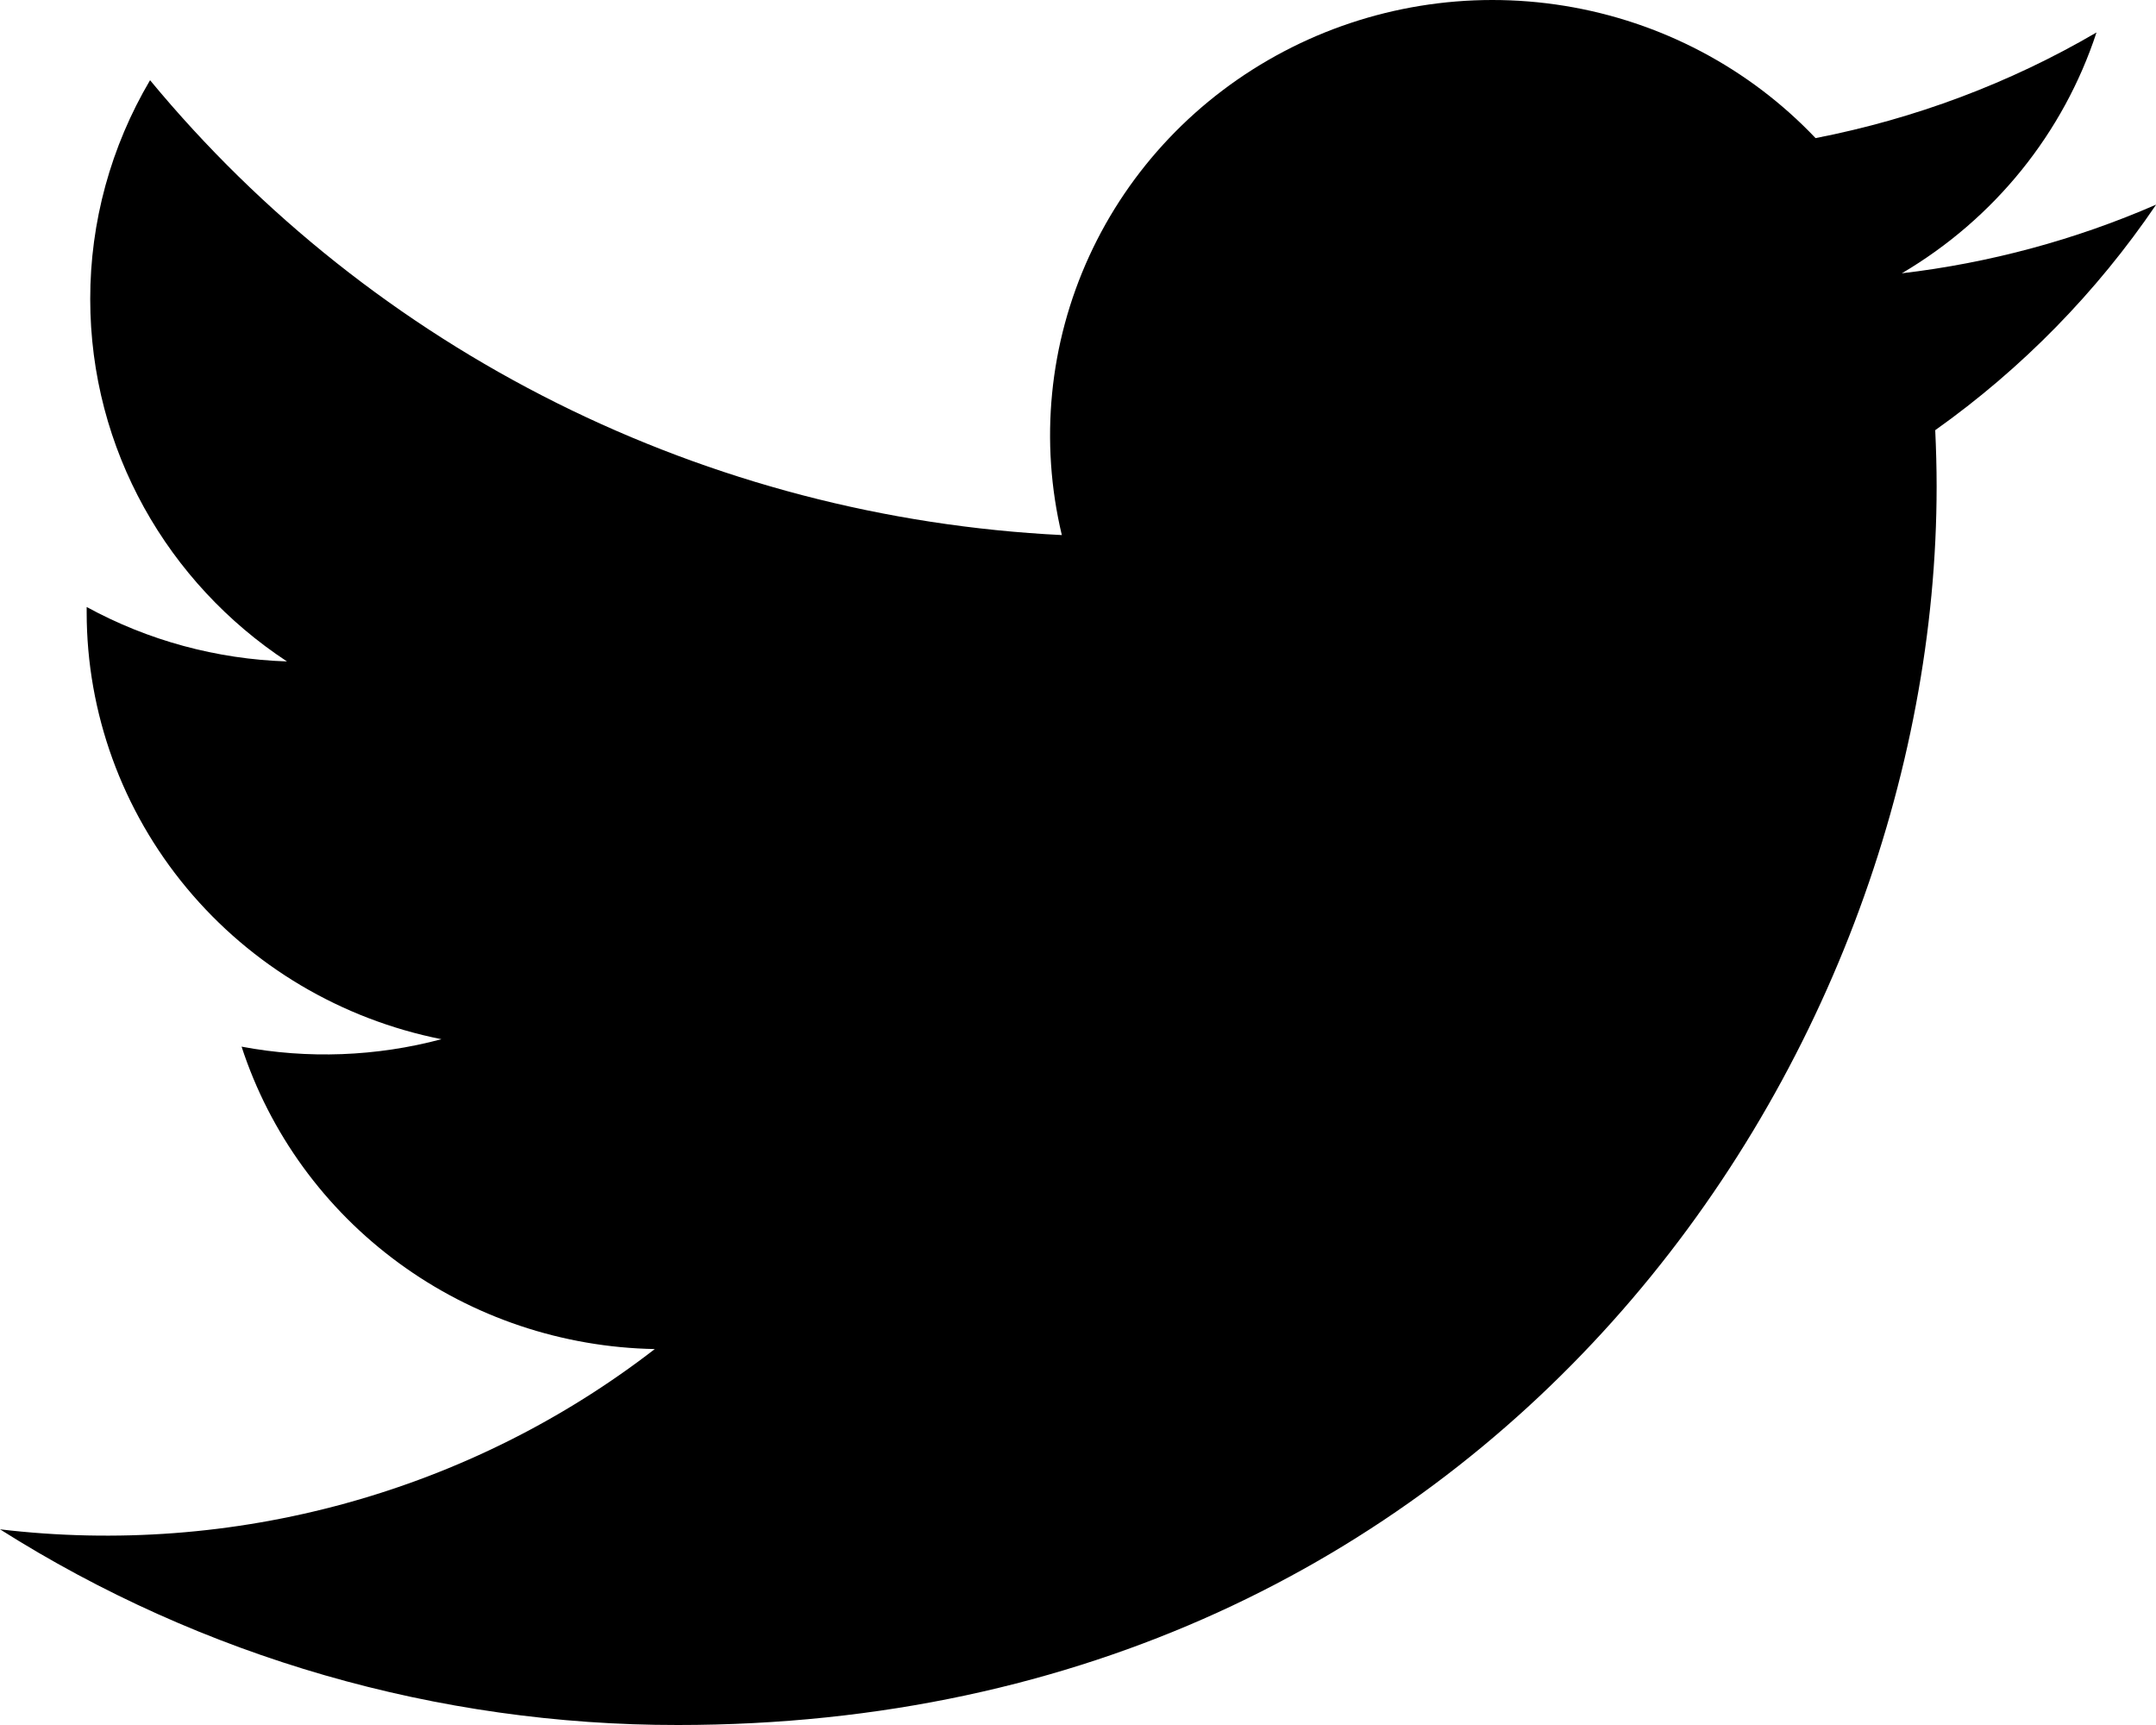
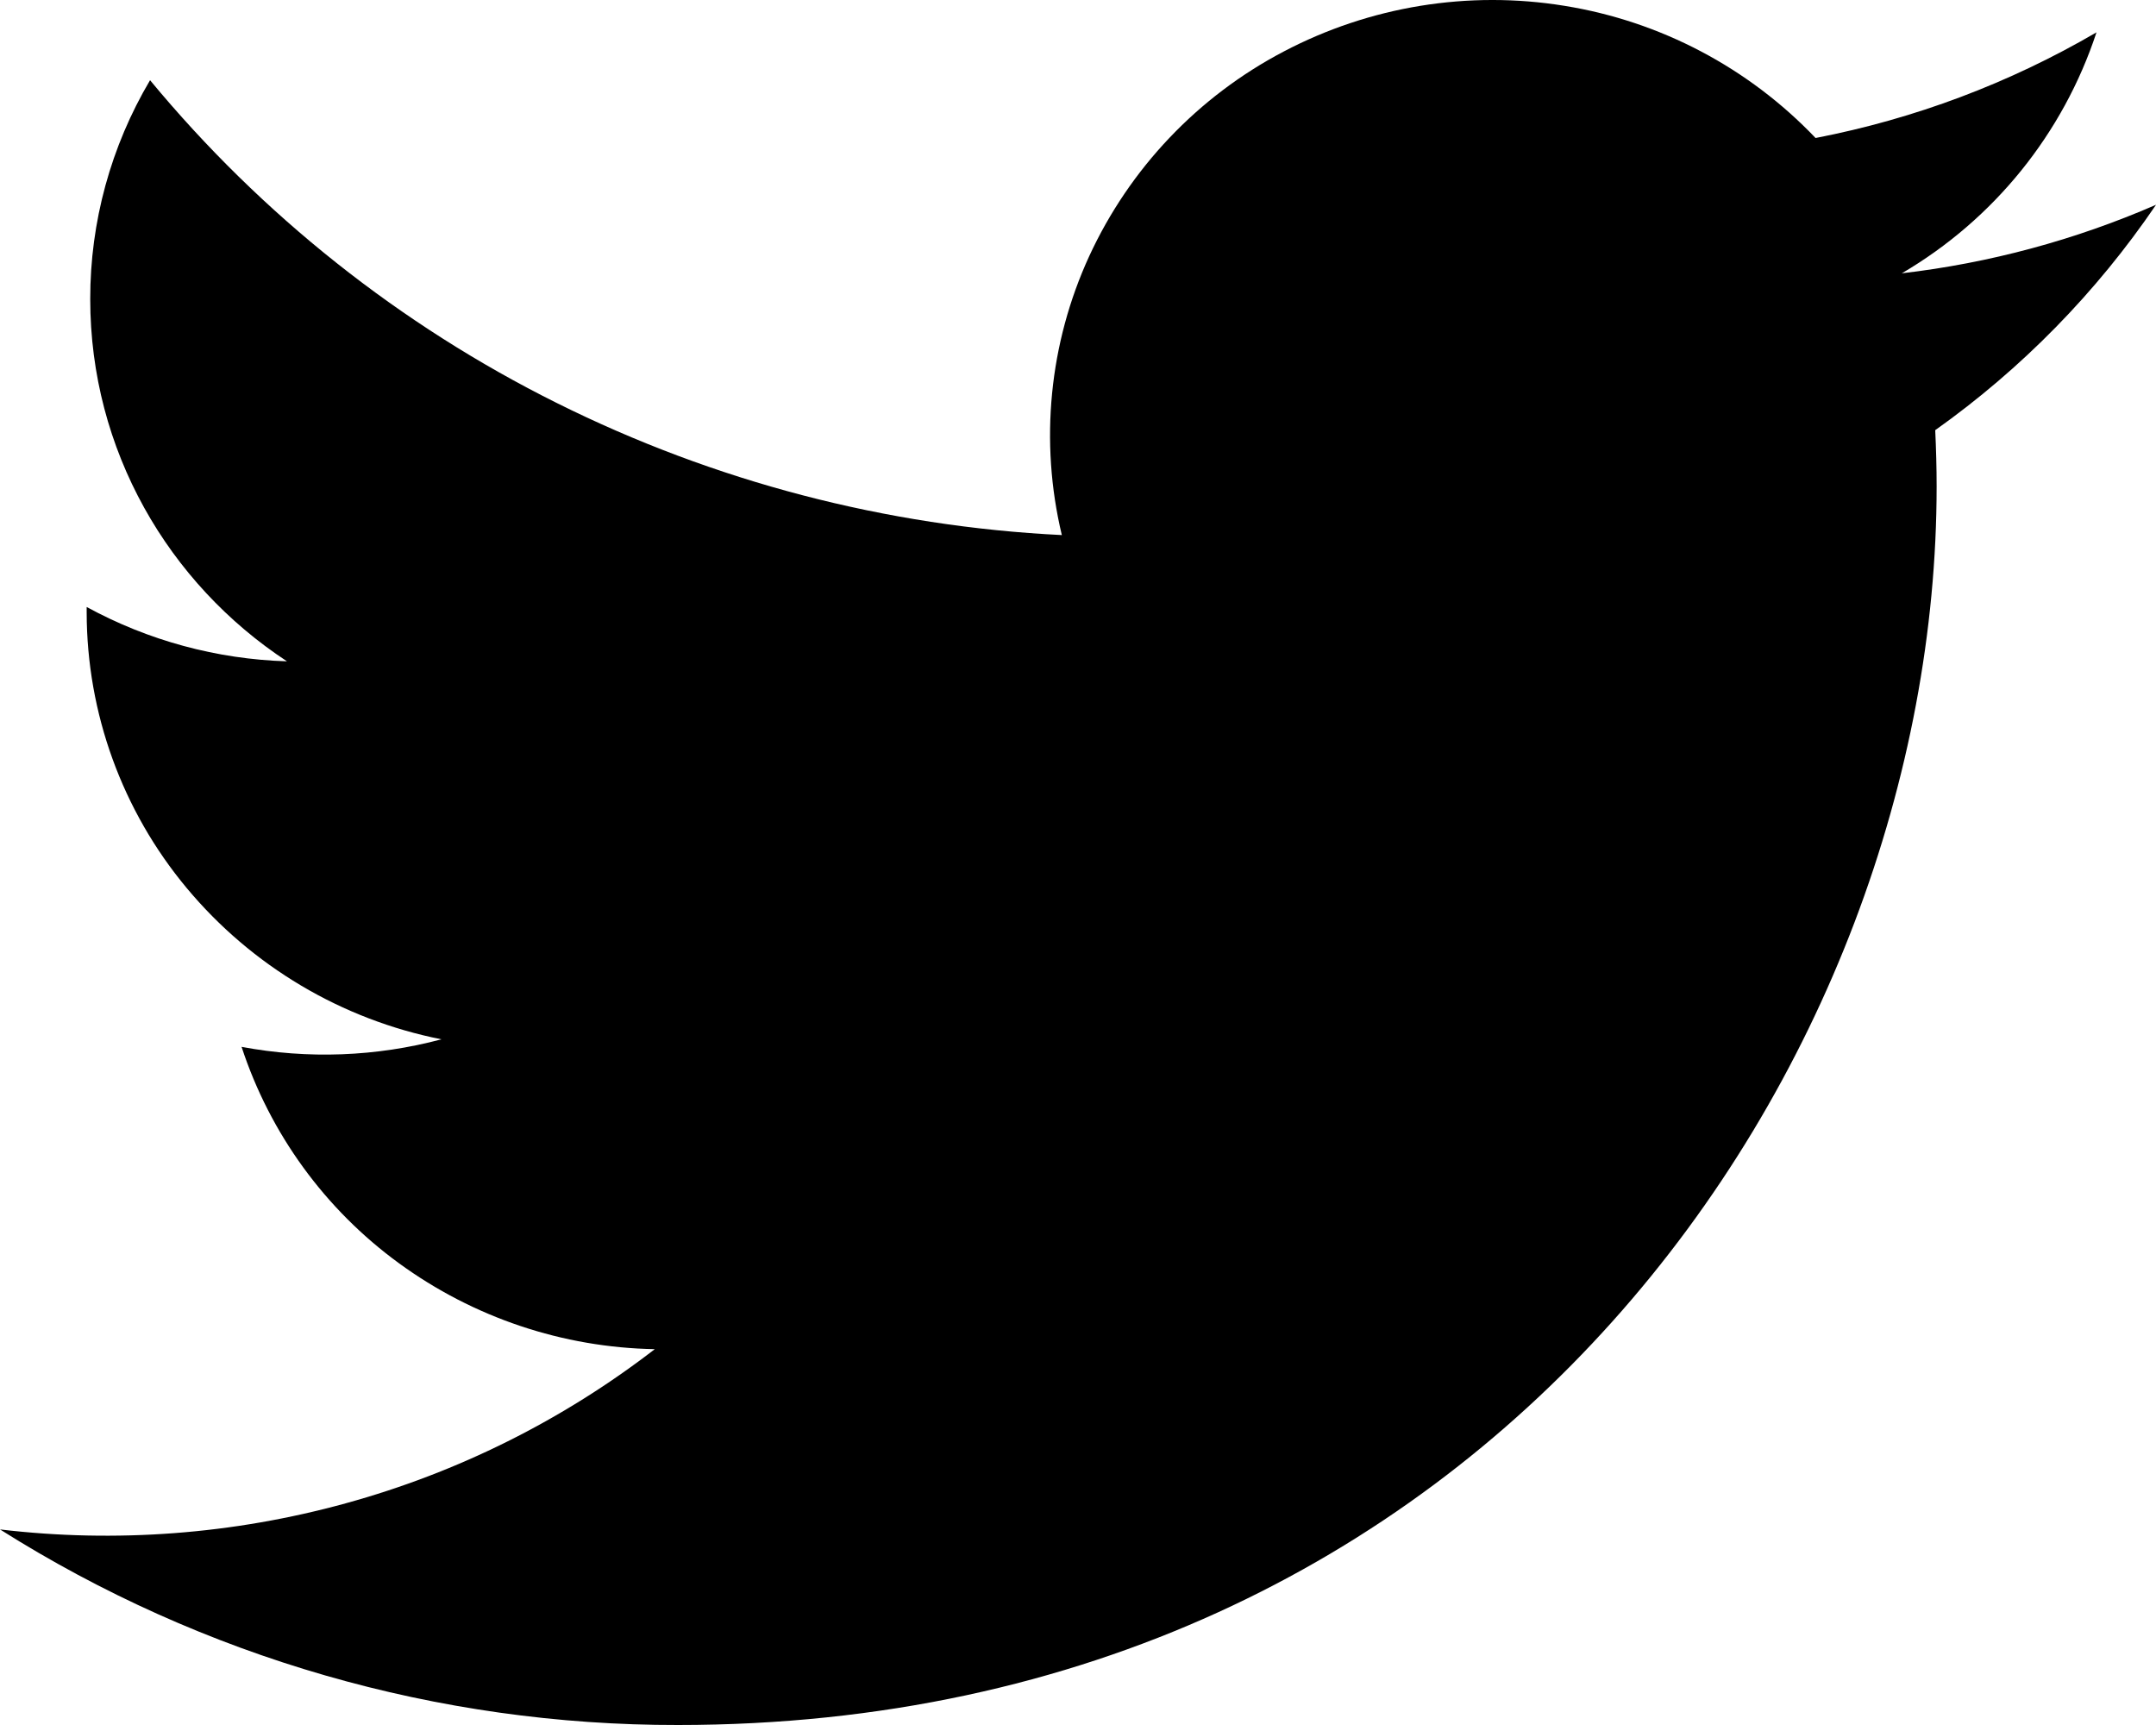
- <svg xmlns="http://www.w3.org/2000/svg" width="20" height="16" viewBox="0 0 20 16" fill="none">
-   <path d="M19.999 1.899C19.25 2.225 18.456 2.439 17.642 2.535C18.5 2.03 19.141 1.236 19.448 0.301C18.643 0.772 17.761 1.102 16.842 1.281C16.224 0.63 15.406 0.199 14.513 0.054C13.621 -0.091 12.705 0.058 11.908 0.478C11.11 0.898 10.476 1.565 10.104 2.376C9.732 3.187 9.643 4.096 9.85 4.963C8.218 4.882 6.622 4.465 5.165 3.738C3.708 3.011 2.423 1.991 1.392 0.744C1.028 1.36 0.836 2.061 0.837 2.774C0.837 4.174 1.561 5.411 2.662 6.135C2.01 6.114 1.373 5.941 0.804 5.63V5.68C0.804 6.612 1.132 7.516 1.732 8.237C2.332 8.959 3.167 9.454 4.095 9.639C3.491 9.8 2.856 9.824 2.241 9.708C2.503 10.511 3.013 11.213 3.701 11.716C4.388 12.219 5.218 12.497 6.074 12.513C5.223 13.171 4.249 13.657 3.206 13.944C2.164 14.231 1.075 14.313 0 14.185C1.876 15.372 4.059 16.002 6.289 16C13.837 16 17.965 9.848 17.965 4.512C17.965 4.338 17.96 4.162 17.952 3.99C18.756 3.419 19.449 2.711 20 1.9L19.999 1.899Z" fill="currentColor" />
+ <svg xmlns="http://www.w3.org/2000/svg" width="20" height="16" fill="none">
+   <path d="M19.999 1.9a8.33 8.33 0 01-2.357.635A4.063 4.063 0 0019.448.3a8.281 8.281 0 01-2.606.98A4.124 4.124 0 0014.513.054a4.162 4.162 0 00-2.605.424 4.065 4.065 0 00-1.804 1.898 3.978 3.978 0 00-.254 2.587 11.8 11.8 0 01-4.685-1.225A11.617 11.617 0 011.392.744a3.974 3.974 0 00-.555 2.03c0 1.4.724 2.637 1.825 3.36A4.14 4.14 0 01.804 5.63v.05a4 4 0 00.928 2.557A4.118 4.118 0 004.095 9.64a4.196 4.196 0 01-1.854.07 4.043 4.043 0 001.46 2.007 4.15 4.15 0 002.373.797 8.288 8.288 0 01-2.868 1.43A8.365 8.365 0 010 14.186 11.746 11.746 0 006.29 16c7.547 0 11.675-6.152 11.675-11.488 0-.174-.005-.35-.013-.522A8.262 8.262 0 0020 1.9h-.001z" fill="currentColor" />
</svg>
